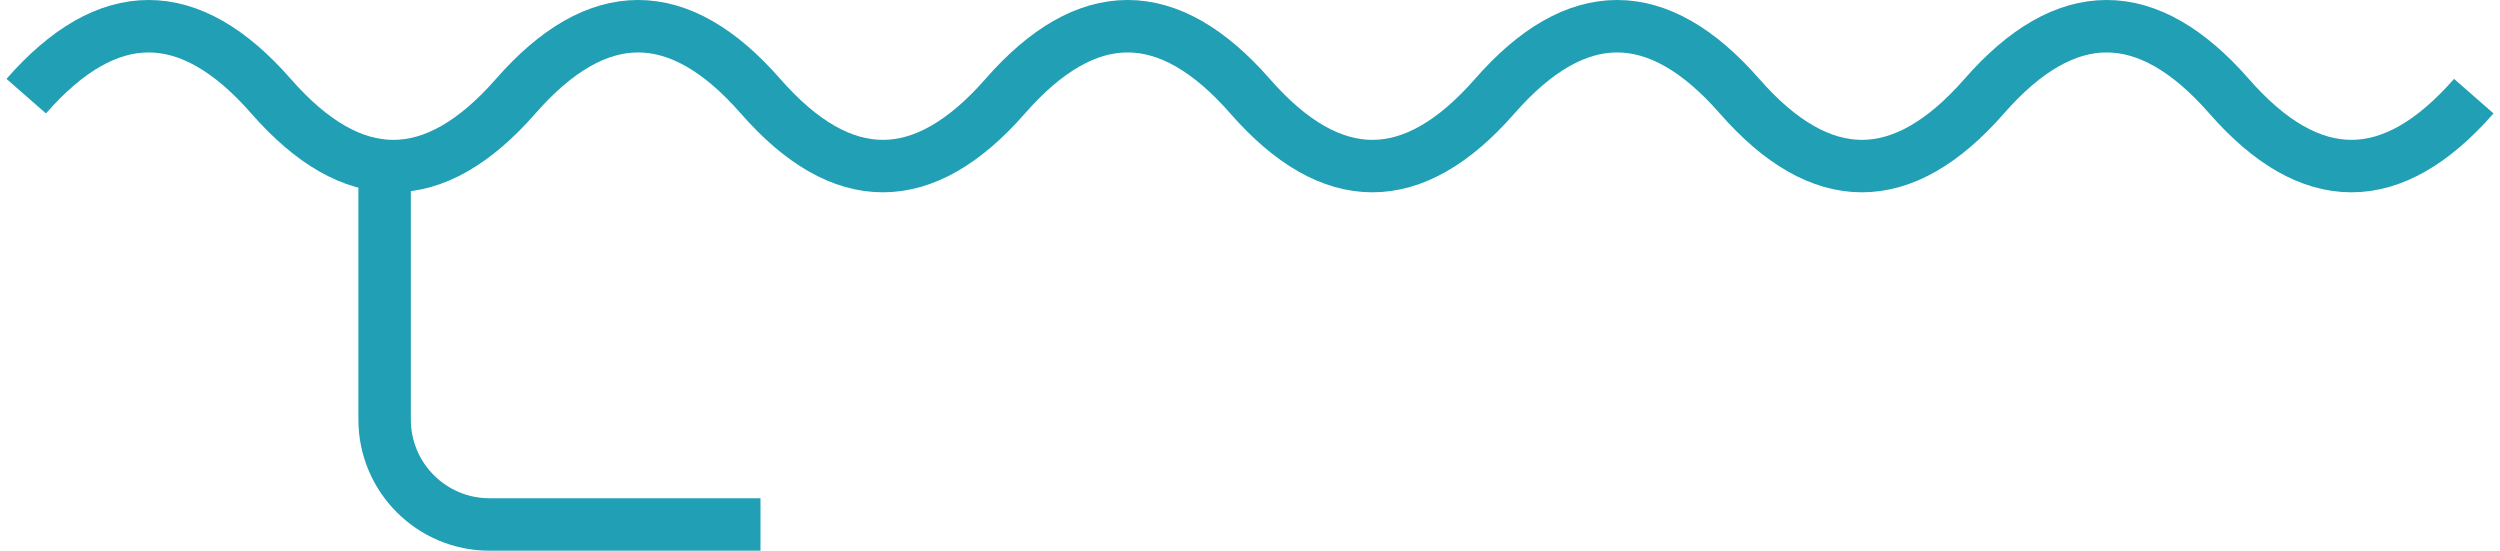
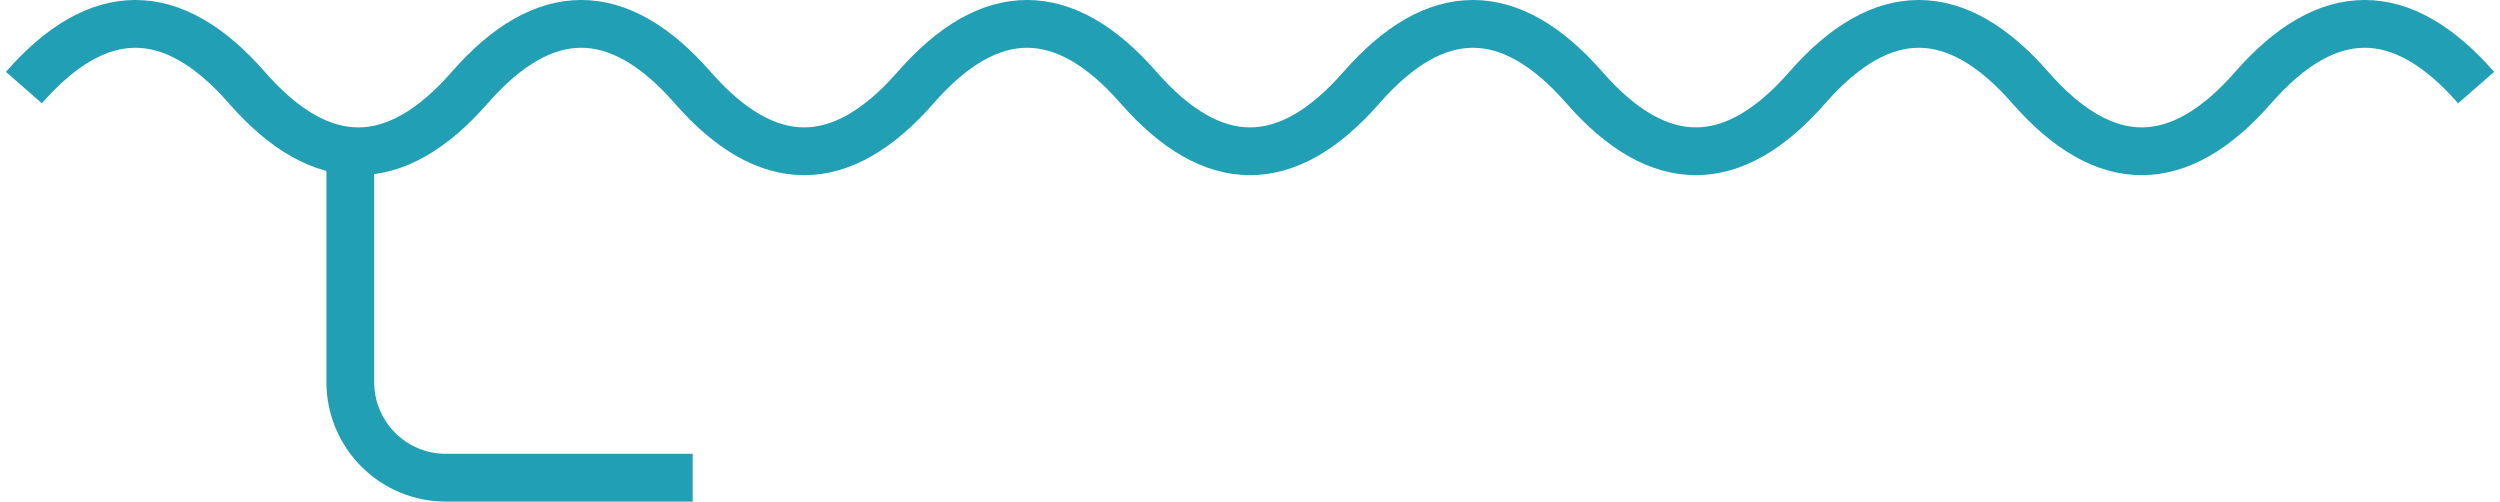
- <svg xmlns="http://www.w3.org/2000/svg" width="286" height="63" viewBox="0 0 286 63" fill="none">
-   <path d="M3 11C12.333 0.333 21.667 0.333 31 11C40.333 21.667 49.667 21.667 59 11C68.333 0.333 77.667 0.333 87 11C96.333 21.667 105.667 21.667 115 11C124.333 0.333 133.667 0.333 143 11C152.333 21.667 161.667 21.667 171 11C180.333 0.333 189.667 0.333 199 11C208.333 21.667 217.667 21.667 227 11C236.333 0.333 245.667 0.333 255 11C264.333 21.667 273.667 21.667 283 11" stroke="#209FB5" stroke-width="6" />
+ <svg xmlns="http://www.w3.org/2000/svg" width="314" height="63" viewBox="0 0 314 63" fill="none">
+   <path d="M3 11C12.333 0.333 21.667 0.333 31 11C40.333 21.667 49.667 21.667 59 11C68.333 0.333 77.667 0.333 87 11C96.333 21.667 105.667 21.667 115 11C124.333 0.333 133.667 0.333 143 11C152.333 21.667 161.667 21.667 171 11C180.333 0.333 189.667 0.333 199 11C208.333 21.667 217.667 21.667 227 11C236.333 0.333 245.667 0.333 255 11C264.333 21.667 273.667 21.667 283 11C292.333 0.333 301.667 0.333 311 11" stroke="#209FB5" stroke-width="6" />
  <path d="M44 19V48C44 54.627 49.373 60 56 60H87" stroke="#209FB5" stroke-width="6" />
</svg>
